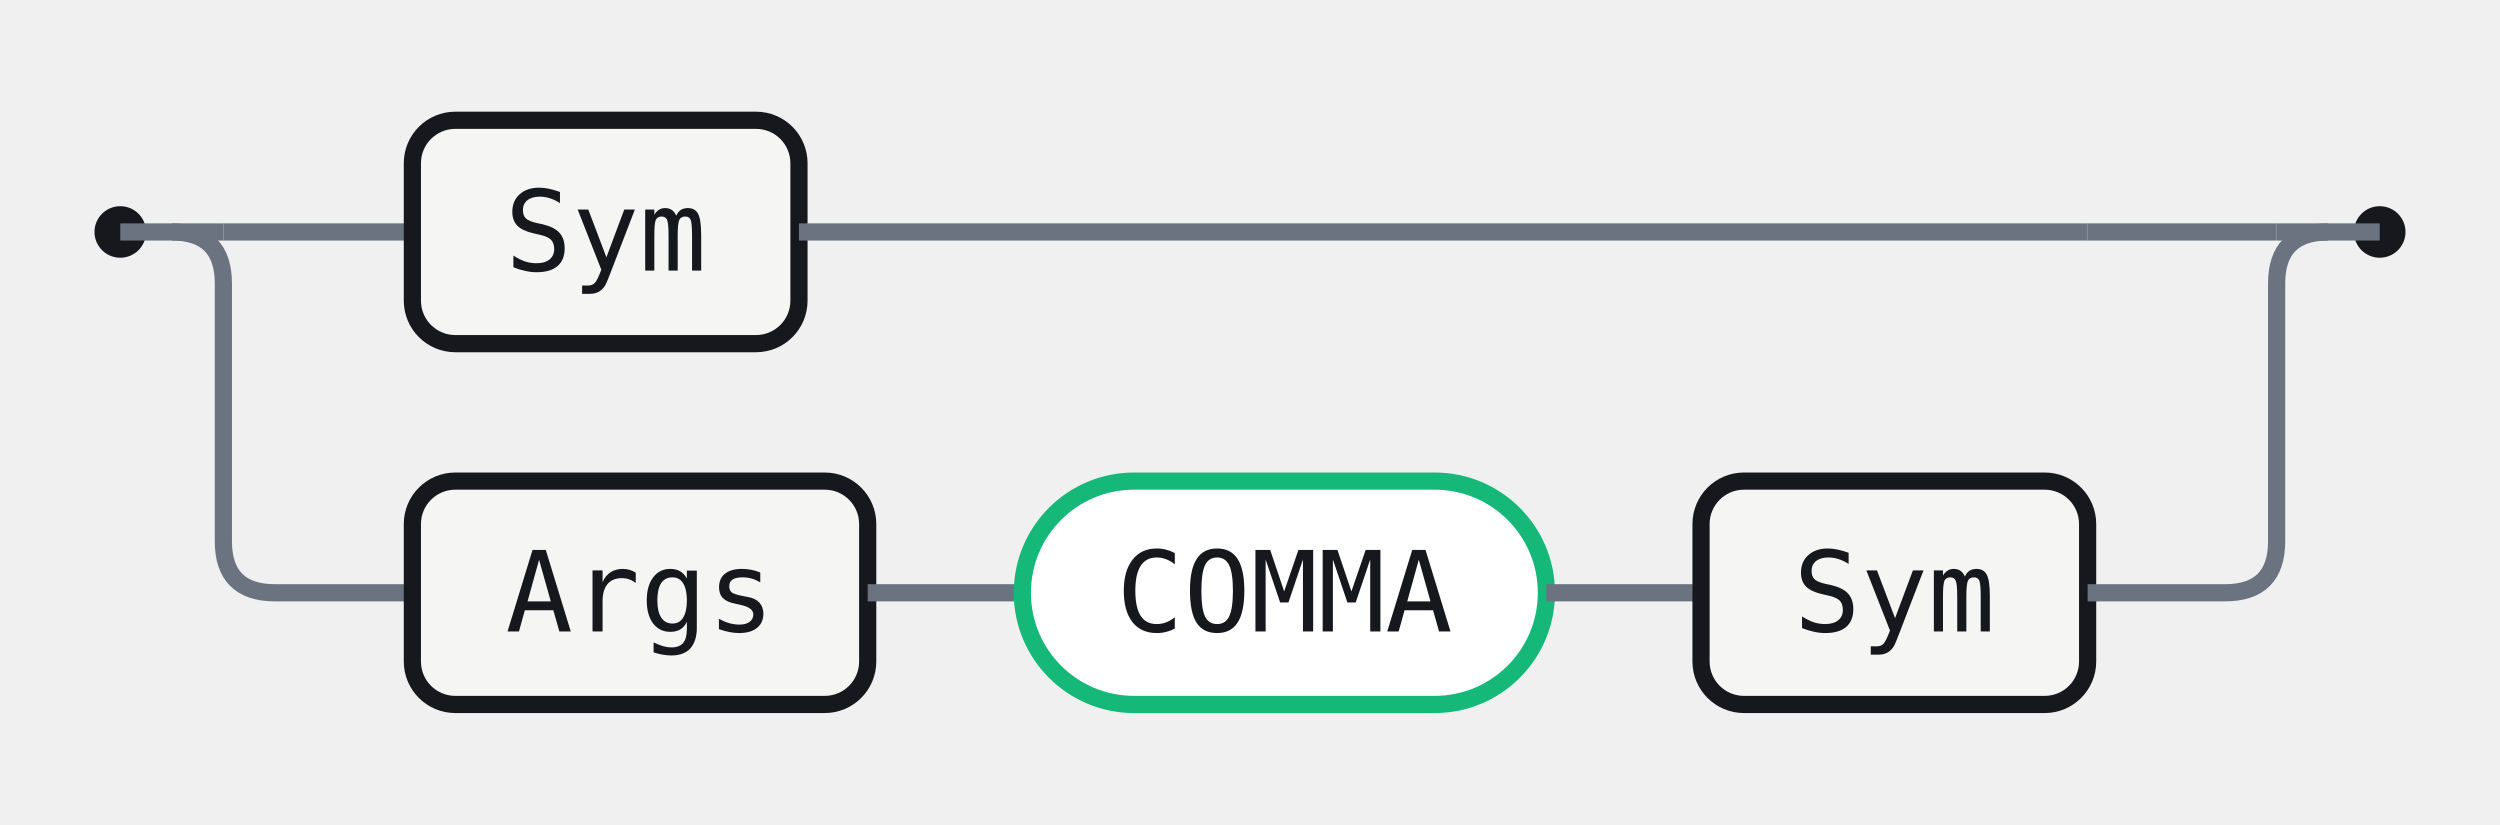
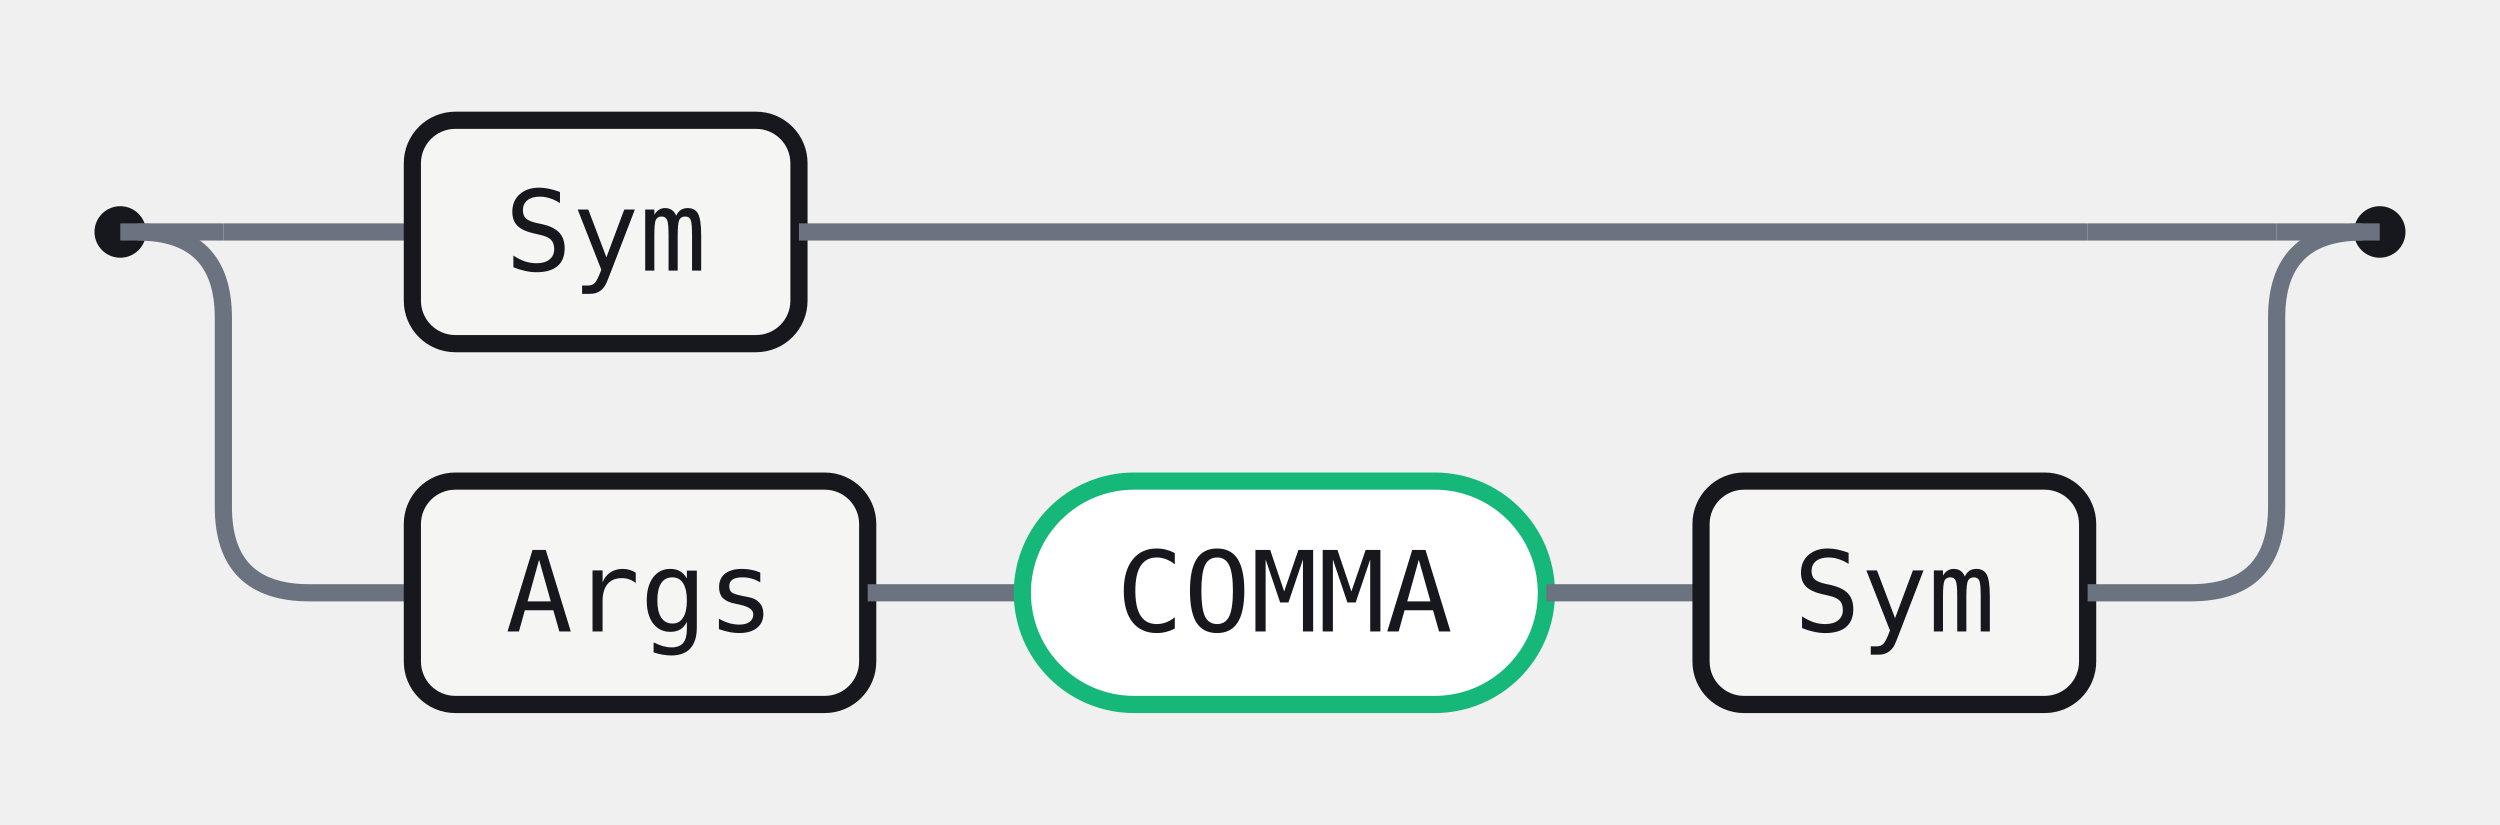
<svg xmlns="http://www.w3.org/2000/svg" width="291" height="96" viewBox="0 0 291 96" role="img" aria-label="Railroad diagram for the Args rule">
  <style>.rr-track{fill:none;stroke:#6B7280;stroke-width:2}.rr-term{fill:#fff;stroke:#15B879;stroke-width:2}.rr-nonterm{fill:#F5F6F3;stroke:#16181D;stroke-width:2}.rr-text{fill:#16181D;font:13px ui-monospace,SFMono-Regular,Menlo,Consolas,monospace}.rr-cap{fill:#16181D}</style>
  <circle class="rr-cap" cx="14" cy="27" r="3" />
  <circle class="rr-cap" cx="277" cy="27" r="3" />
  <path class="rr-track" d="M14 27 H26" />
  <path class="rr-track" d="M265 27 H277" />
  <path class="rr-track" d="M26 27 H48" />
  <rect class="rr-nonterm" x="48" y="14" width="45" height="26" rx="5" />
  <text class="rr-text" x="70.5" y="27" text-anchor="middle" dominant-baseline="central">Sym</text>
  <path class="rr-track" d="M93 27 H243" />
  <path class="rr-track" d="M243 27 H265" />
-   <path class="rr-track" d="M20 27 Q26 27 26 33 V63 Q26 69 32 69 H48" />
+   <path class="rr-track" d="M16 27 Q26 27 26 37 V59 Q26 69 36 69 H48" />
  <rect class="rr-nonterm" x="48" y="56" width="53" height="26" rx="5" />
  <text class="rr-text" x="74.5" y="69" text-anchor="middle" dominant-baseline="central">Args</text>
  <path class="rr-track" d="M101 69 H119" />
  <rect class="rr-term" x="119" y="56" width="61" height="26" rx="13" />
  <text class="rr-text" x="149.5" y="69" text-anchor="middle" dominant-baseline="central">COMMA</text>
  <path class="rr-track" d="M180 69 H198" />
  <rect class="rr-nonterm" x="198" y="56" width="45" height="26" rx="5" />
  <text class="rr-text" x="220.5" y="69" text-anchor="middle" dominant-baseline="central">Sym</text>
-   <path class="rr-track" d="M243 69 H259 Q265 69 265 63 V33 Q265 27 271 27" />
+   <path class="rr-track" d="M243 69 H255 Q265 69 265 59 V37 Q265 27 275 27" />
</svg>
